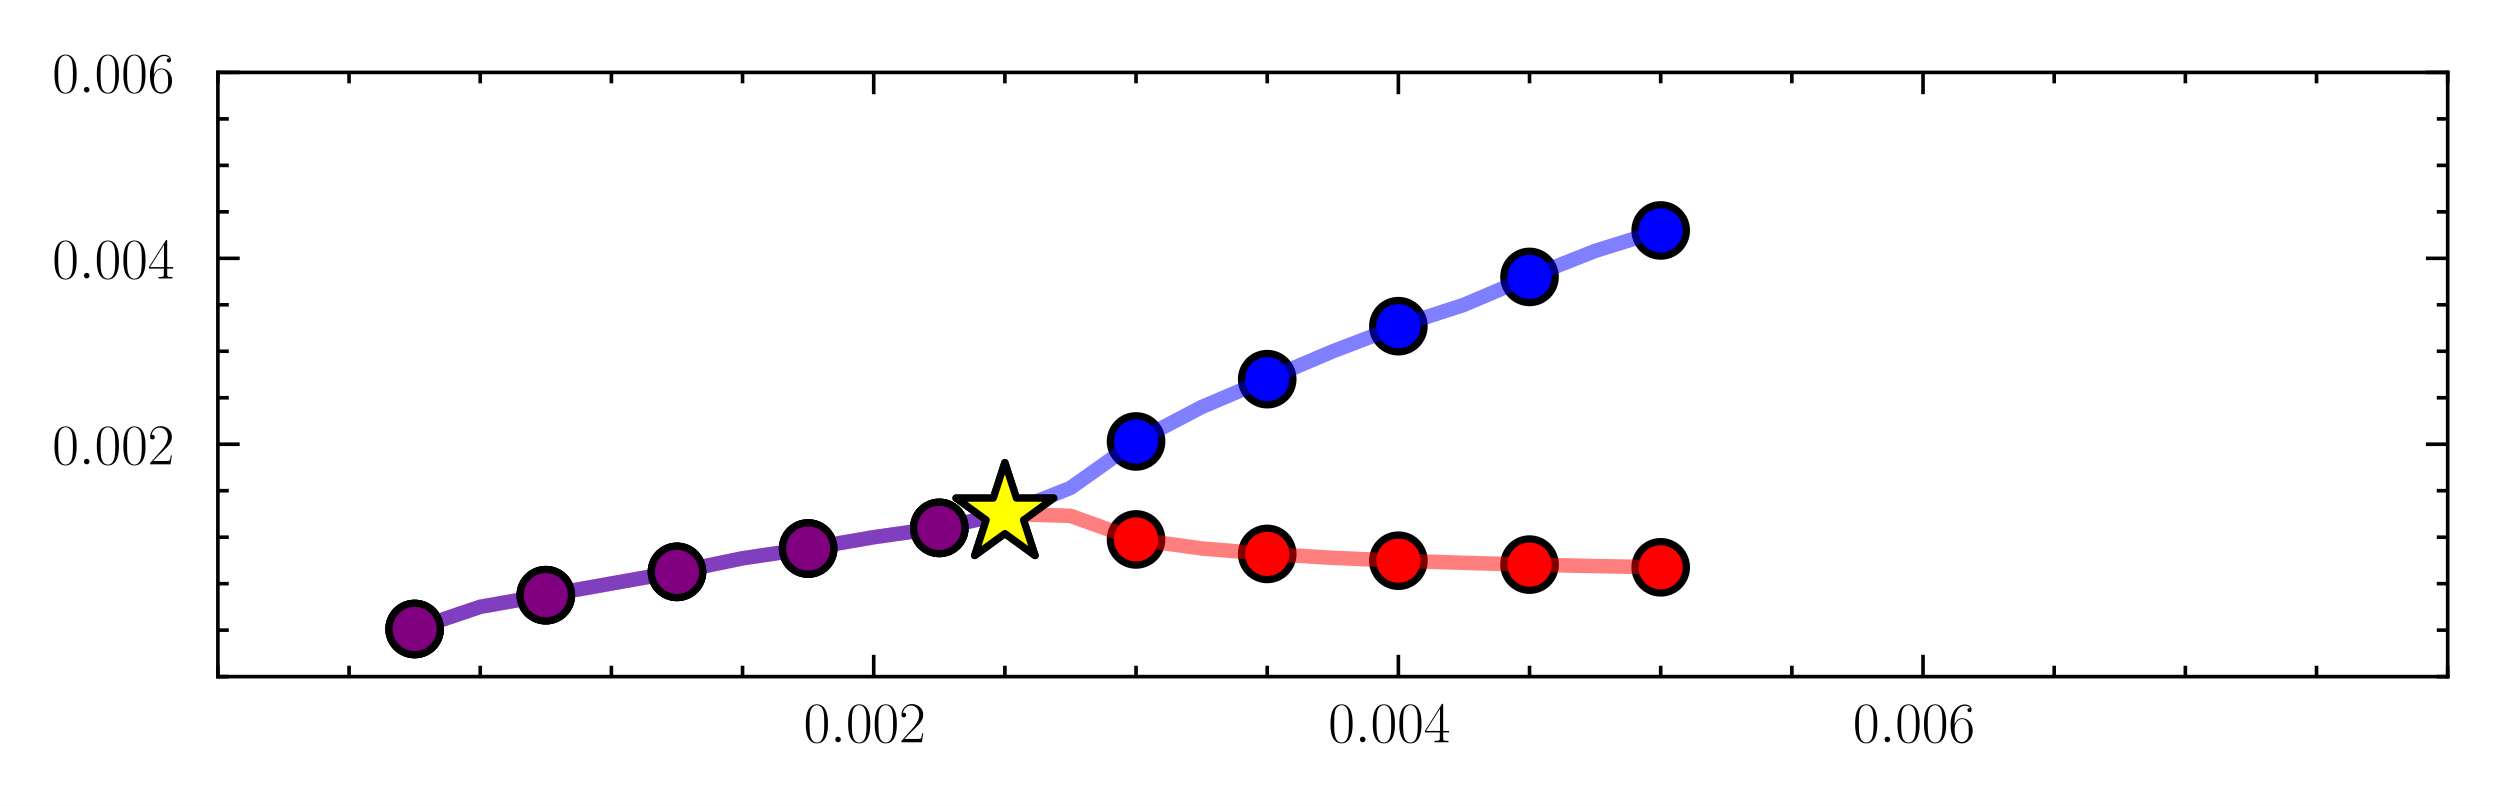
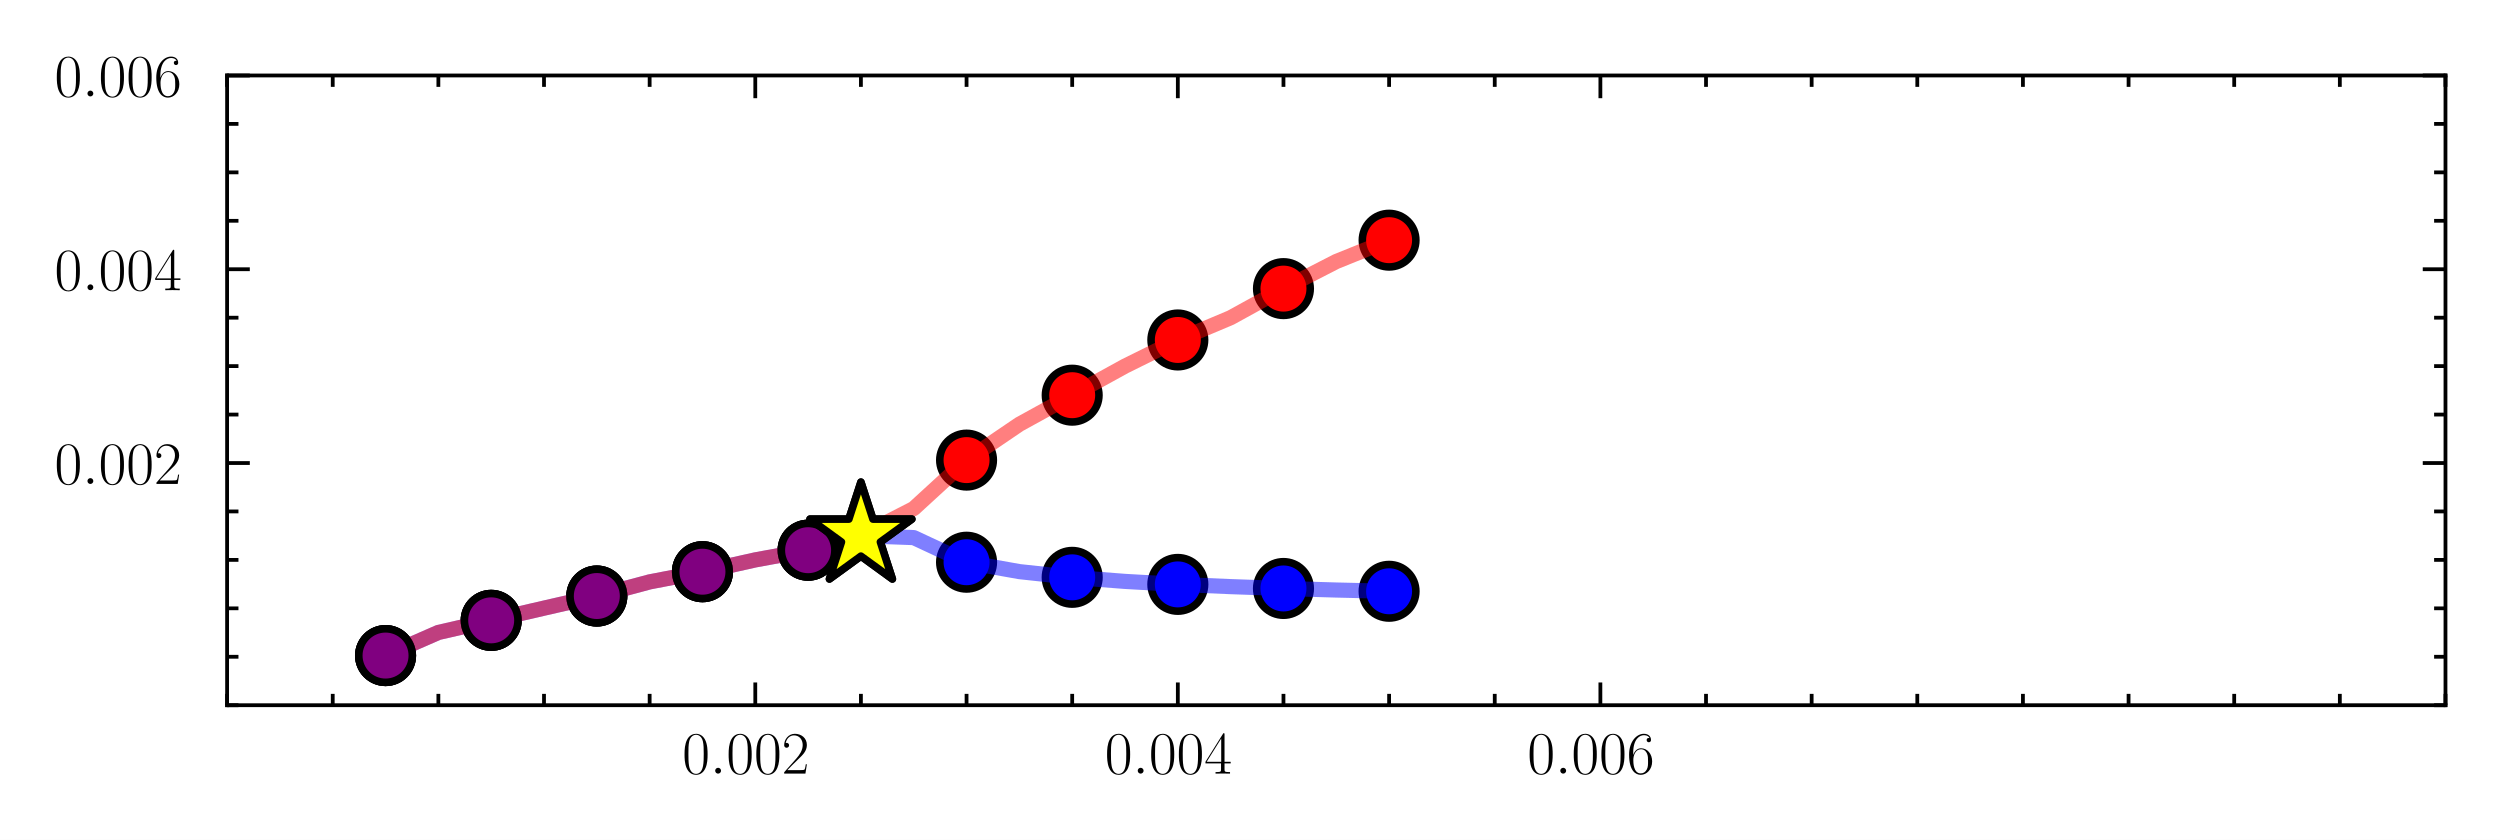
- <svg xmlns="http://www.w3.org/2000/svg" xmlns:xlink="http://www.w3.org/1999/xlink" width="344.089pt" height="110.912pt" viewBox="0 0 344.089 110.912" version="1.1">
+ <svg xmlns="http://www.w3.org/2000/svg" xmlns:xlink="http://www.w3.org/1999/xlink" width="330.139pt" height="110.912pt" viewBox="0 0 330.139 110.912" version="1.1">
  <defs>
    <style type="text/css">*{stroke-linejoin: round; stroke-linecap: butt}</style>
  </defs>
  <g id="figure_1">
    <g id="patch_1">
-       <path d="M 0 110.912  L 344.089 110.912  L 344.089 0  L 0 0  z " style="fill: #ffffff" />
+       <path d="M 0 110.912  L 330.139 110.912  L 330.139 0  L 0 0  z " style="fill: #ffffff" />
    </g>
    <g id="axes_1">
      <g id="patch_2">
-         <path d="M 29.989 93.127  L 336.889 93.127  L 336.889 9.967  L 29.989 9.967  z " style="fill: #ffffff" />
+         <path d="M 29.989 93.127  L 322.939 93.127  L 322.939 9.967  L 29.989 9.967  z " style="fill: #ffffff" />
      </g>
      <g id="PathCollection_1">
        <defs>
-           <path id="m5515a8cd71" d="M 0 3.536  C 0.938 3.536 1.837 3.163 2.5 2.5  C 3.163 1.837 3.536 0.938 3.536 0  C 3.536 -0.938 3.163 -1.837 2.5 -2.5  C 1.837 -3.163 0.938 -3.536 0 -3.536  C -0.938 -3.536 -1.837 -3.163 -2.5 -2.5  C -3.163 -1.837 -3.536 -0.938 -3.536 0  C -3.536 0.938 -3.163 1.837 -2.5 2.5  C -1.837 3.163 -0.938 3.536 0 3.536  z " style="stroke: #000000" />
+           <path id="m23bed6b7df" d="M 0 3.536  C 0.938 3.536 1.837 3.163 2.5 2.5  C 3.163 1.837 3.536 0.938 3.536 0  C 3.536 -0.938 3.163 -1.837 2.5 -2.5  C 1.837 -3.163 0.938 -3.536 0 -3.536  C -0.938 -3.536 -1.837 -3.163 -2.5 -2.5  C -3.163 -1.837 -3.536 -0.938 -3.536 0  C -3.536 0.938 -3.163 1.837 -2.5 2.5  C -1.837 3.163 -0.938 3.536 0 3.536  z " style="stroke: #000000" />
        </defs>
-         <g clip-path="url(#p658104fa6e)">
-           <use xlink:href="#m5515a8cd71" x="57.068" y="86.571" style="fill: #ff0000; stroke: #000000" />
-           <use xlink:href="#m5515a8cd71" x="75.121" y="81.92" style="fill: #ff0000; stroke: #000000" />
-           <use xlink:href="#m5515a8cd71" x="93.174" y="78.709" style="fill: #ff0000; stroke: #000000" />
-           <use xlink:href="#m5515a8cd71" x="111.227" y="75.497" style="fill: #ff0000; stroke: #000000" />
-           <use xlink:href="#m5515a8cd71" x="129.28" y="72.657" style="fill: #ff0000; stroke: #000000" />
-           <use xlink:href="#m5515a8cd71" x="156.36" y="74.244" style="fill: #ff0000; stroke: #000000" />
-           <use xlink:href="#m5515a8cd71" x="174.413" y="76.24" style="fill: #ff0000; stroke: #000000" />
-           <use xlink:href="#m5515a8cd71" x="192.466" y="77.173" style="fill: #ff0000; stroke: #000000" />
-           <use xlink:href="#m5515a8cd71" x="210.518" y="77.711" style="fill: #ff0000; stroke: #000000" />
-           <use xlink:href="#m5515a8cd71" x="228.571" y="78.082" style="fill: #ff0000; stroke: #000000" />
+         <g clip-path="url(#p8bf3e2fc2b)">
+           <use xlink:href="#m23bed6b7df" x="50.914" y="86.571" style="fill: #0000ff; stroke: #000000" />
+           <use xlink:href="#m23bed6b7df" x="64.864" y="81.92" style="fill: #0000ff; stroke: #000000" />
+           <use xlink:href="#m23bed6b7df" x="78.814" y="78.709" style="fill: #0000ff; stroke: #000000" />
+           <use xlink:href="#m23bed6b7df" x="92.764" y="75.497" style="fill: #0000ff; stroke: #000000" />
+           <use xlink:href="#m23bed6b7df" x="106.714" y="72.657" style="fill: #0000ff; stroke: #000000" />
+           <use xlink:href="#m23bed6b7df" x="127.639" y="74.244" style="fill: #0000ff; stroke: #000000" />
+           <use xlink:href="#m23bed6b7df" x="141.589" y="76.24" style="fill: #0000ff; stroke: #000000" />
+           <use xlink:href="#m23bed6b7df" x="155.539" y="77.173" style="fill: #0000ff; stroke: #000000" />
+           <use xlink:href="#m23bed6b7df" x="169.489" y="77.711" style="fill: #0000ff; stroke: #000000" />
+           <use xlink:href="#m23bed6b7df" x="183.439" y="78.082" style="fill: #0000ff; stroke: #000000" />
        </g>
      </g>
      <g id="PathCollection_2">
        <defs>
-           <path id="mcb295aca17" d="M 0 3.536  C 0.938 3.536 1.837 3.163 2.5 2.5  C 3.163 1.837 3.536 0.938 3.536 0  C 3.536 -0.938 3.163 -1.837 2.5 -2.5  C 1.837 -3.163 0.938 -3.536 0 -3.536  C -0.938 -3.536 -1.837 -3.163 -2.5 -2.5  C -3.163 -1.837 -3.536 -0.938 -3.536 0  C -3.536 0.938 -3.163 1.837 -2.5 2.5  C -1.837 3.163 -0.938 3.536 0 3.536  z " style="stroke: #000000" />
+           <path id="m47e944ca60" d="M 0 3.536  C 0.938 3.536 1.837 3.163 2.5 2.5  C 3.163 1.837 3.536 0.938 3.536 0  C 3.536 -0.938 3.163 -1.837 2.5 -2.5  C 1.837 -3.163 0.938 -3.536 0 -3.536  C -0.938 -3.536 -1.837 -3.163 -2.5 -2.5  C -3.163 -1.837 -3.536 -0.938 -3.536 0  C -3.536 0.938 -3.163 1.837 -2.5 2.5  C -1.837 3.163 -0.938 3.536 0 3.536  z " style="stroke: #000000" />
        </defs>
-         <g clip-path="url(#p658104fa6e)">
-           <use xlink:href="#mcb295aca17" x="57.068" y="86.571" style="fill: #0000ff; stroke: #000000" />
-           <use xlink:href="#mcb295aca17" x="75.121" y="81.92" style="fill: #0000ff; stroke: #000000" />
-           <use xlink:href="#mcb295aca17" x="93.174" y="78.709" style="fill: #0000ff; stroke: #000000" />
-           <use xlink:href="#mcb295aca17" x="111.227" y="75.497" style="fill: #0000ff; stroke: #000000" />
-           <use xlink:href="#mcb295aca17" x="129.28" y="72.657" style="fill: #0000ff; stroke: #000000" />
-           <use xlink:href="#mcb295aca17" x="156.36" y="60.759" style="fill: #0000ff; stroke: #000000" />
-           <use xlink:href="#mcb295aca17" x="174.413" y="52.187" style="fill: #0000ff; stroke: #000000" />
-           <use xlink:href="#mcb295aca17" x="192.466" y="44.895" style="fill: #0000ff; stroke: #000000" />
-           <use xlink:href="#mcb295aca17" x="210.518" y="38.114" style="fill: #0000ff; stroke: #000000" />
-           <use xlink:href="#mcb295aca17" x="228.571" y="31.717" style="fill: #0000ff; stroke: #000000" />
+         <g clip-path="url(#p8bf3e2fc2b)">
+           <use xlink:href="#m47e944ca60" x="50.914" y="86.571" style="fill: #ff0000; stroke: #000000" />
+           <use xlink:href="#m47e944ca60" x="64.864" y="81.92" style="fill: #ff0000; stroke: #000000" />
+           <use xlink:href="#m47e944ca60" x="78.814" y="78.709" style="fill: #ff0000; stroke: #000000" />
+           <use xlink:href="#m47e944ca60" x="92.764" y="75.497" style="fill: #ff0000; stroke: #000000" />
+           <use xlink:href="#m47e944ca60" x="106.714" y="72.657" style="fill: #ff0000; stroke: #000000" />
+           <use xlink:href="#m47e944ca60" x="127.639" y="60.759" style="fill: #ff0000; stroke: #000000" />
+           <use xlink:href="#m47e944ca60" x="141.589" y="52.187" style="fill: #ff0000; stroke: #000000" />
+           <use xlink:href="#m47e944ca60" x="155.539" y="44.895" style="fill: #ff0000; stroke: #000000" />
+           <use xlink:href="#m47e944ca60" x="169.489" y="38.114" style="fill: #ff0000; stroke: #000000" />
+           <use xlink:href="#m47e944ca60" x="183.439" y="31.717" style="fill: #ff0000; stroke: #000000" />
        </g>
      </g>
      <g id="matplotlib.axis_1">
        <g id="xtick_1">
          <g id="line2d_1">
            <defs>
-               <path id="m483a653606" d="M 0 0  L 0 -3  " style="stroke: #000000; stroke-width: 0.5" />
-             </defs>
-             <g>
-               <use xlink:href="#m483a653606" x="120.254" y="93.127" style="stroke: #000000; stroke-width: 0.5" />
+               <path id="m69b15e5740" d="M 0 0  L 0 -3  " style="stroke: #000000; stroke-width: 0.5" />
+             </defs>
+             <g>
+               <use xlink:href="#m69b15e5740" x="99.739" y="93.127" style="stroke: #000000; stroke-width: 0.5" />
            </g>
          </g>
          <g id="line2d_2">
            <defs>
-               <path id="m8944743cc7" d="M 0 0  L 0 3  " style="stroke: #000000; stroke-width: 0.5" />
-             </defs>
-             <g>
-               <use xlink:href="#m8944743cc7" x="120.254" y="9.967" style="stroke: #000000; stroke-width: 0.5" />
+               <path id="m31927a4086" d="M 0 0  L 0 3  " style="stroke: #000000; stroke-width: 0.5" />
+             </defs>
+             <g>
+               <use xlink:href="#m31927a4086" x="99.739" y="9.967" style="stroke: #000000; stroke-width: 0.5" />
            </g>
          </g>
          <g id="text_1">
-             <g transform="translate(110.6092 102.1622) scale(0.08 -0.08)">
+             <g transform="translate(90.09453 102.1622) scale(0.08 -0.08)">
              <defs>
-                 <path id="CMR17-30" d="M 2688 2025  C 2688 2416 2682 3080 2413 3591  C 2176 4039 1798 4198 1466 4198  C 1158 4198 768 4058 525 3597  C 269 3118 243 2524 243 2025  C 243 1661 250 1106 448 619  C 723 -39 1216 -128 1466 -128  C 1760 -128 2208 -7 2470 600  C 2662 1042 2688 1559 2688 2025  z M 1466 -26  C 1056 -26 813 325 723 812  C 653 1188 653 1738 653 2096  C 653 2588 653 2997 736 3387  C 858 3929 1216 4096 1466 4096  C 1728 4096 2067 3923 2189 3400  C 2272 3036 2278 2607 2278 2096  C 2278 1680 2278 1169 2202 792  C 2067 95 1690 -26 1466 -26  z " transform="scale(0.015625)" />
-                 <path id="CMMI12-3a" d="M 1178 307  C 1178 492 1024 619 870 619  C 685 619 557 466 557 313  C 557 128 710 0 864 0  C 1050 0 1178 153 1178 307  z " transform="scale(0.015625)" />
-                 <path id="CMR17-32" d="M 2669 989  L 2554 989  C 2490 536 2438 459 2413 420  C 2381 369 1920 369 1830 369  L 602 369  C 832 619 1280 1072 1824 1597  C 2214 1967 2669 2402 2669 3035  C 2669 3790 2067 4224 1395 4224  C 691 4224 262 3604 262 3030  C 262 2780 448 2748 525 2748  C 589 2748 781 2787 781 3010  C 781 3207 614 3264 525 3264  C 486 3264 448 3258 422 3245  C 544 3790 915 4058 1306 4058  C 1862 4058 2227 3617 2227 3035  C 2227 2479 1901 2000 1536 1584  L 262 146  L 262 0  L 2515 0  L 2669 989  z " transform="scale(0.015625)" />
+                 <path id="CMR17-30" d="M 2688 2038  C 2688 2430 2682 3099 2413 3613  C 2176 4063 1798 4224 1466 4224  C 1158 4224 768 4082 525 3620  C 269 3137 243 2539 243 2038  C 243 1671 250 1112 448 623  C 723 -39 1216 -128 1466 -128  C 1760 -128 2208 -7 2470 604  C 2662 1048 2688 1568 2688 2038  z M 1466 -26  C 1056 -26 813 328 723 816  C 653 1196 653 1749 653 2109  C 653 2604 653 3015 736 3407  C 858 3954 1216 4121 1466 4121  C 1728 4121 2067 3947 2189 3420  C 2272 3054 2278 2623 2278 2109  C 2278 1691 2278 1176 2202 797  C 2067 96 1690 -26 1466 -26  z " transform="scale(0.015625)" />
+                 <path id="CMMI12-3a" d="M 1178 307  C 1178 492 1024 620 870 620  C 685 620 557 467 557 313  C 557 128 710 0 864 0  C 1050 0 1178 153 1178 307  z " transform="scale(0.015625)" />
+                 <path id="CMR17-32" d="M 2669 990  L 2554 990  C 2490 537 2438 460 2413 422  C 2381 371 1920 371 1830 371  L 602 371  C 832 620 1280 1073 1824 1596  C 2214 1966 2669 2400 2669 3033  C 2669 3788 2067 4224 1395 4224  C 691 4224 262 3603 262 3027  C 262 2777 448 2745 525 2745  C 589 2745 781 2783 781 3007  C 781 3206 614 3264 525 3264  C 486 3264 448 3257 422 3244  C 544 3788 915 4057 1306 4057  C 1862 4057 2227 3616 2227 3033  C 2227 2477 1901 1998 1536 1583  L 262 147  L 262 0  L 2515 0  L 2669 990  z " transform="scale(0.015625)" />
              </defs>
              <use xlink:href="#CMR17-30" transform="scale(0.996264)" />
              <use xlink:href="#CMMI12-3a" transform="translate(45.69048 0) scale(0.996264)" />
              <use xlink:href="#CMR17-30" transform="translate(72.78765 0) scale(0.996264)" />
              <use xlink:href="#CMR17-30" transform="translate(118.4781 0) scale(0.996264)" />
              <use xlink:href="#CMR17-32" transform="translate(164.1686 0) scale(0.996264)" />
            </g>
          </g>
        </g>
        <g id="xtick_2">
          <g id="line2d_3">
            <g>
-               <use xlink:href="#m483a653606" x="192.466" y="93.127" style="stroke: #000000; stroke-width: 0.5" />
+               <use xlink:href="#m69b15e5740" x="155.539" y="93.127" style="stroke: #000000; stroke-width: 0.5" />
            </g>
          </g>
          <g id="line2d_4">
            <g>
-               <use xlink:href="#m8944743cc7" x="192.466" y="9.967" style="stroke: #000000; stroke-width: 0.5" />
+               <use xlink:href="#m31927a4086" x="155.539" y="9.967" style="stroke: #000000; stroke-width: 0.5" />
            </g>
          </g>
          <g id="text_2">
-             <g transform="translate(182.821 102.1622) scale(0.08 -0.08)">
+             <g transform="translate(145.8945 102.1622) scale(0.08 -0.08)">
              <defs>
-                 <path id="CMR17-34" d="M 2150 4122  C 2150 4256 2144 4256 2029 4256  L 128 1254  L 128 1088  L 1779 1088  L 1779 457  C 1779 224 1766 160 1318 160  L 1197 160  L 1197 0  C 1402 0 1747 0 1965 0  C 2182 0 2528 0 2733 0  L 2733 160  L 2611 160  C 2163 160 2150 224 2150 457  L 2150 1088  L 2803 1088  L 2803 1254  L 2150 1254  L 2150 4122  z M 1798 3703  L 1798 1254  L 256 1254  L 1798 3703  z " transform="scale(0.015625)" />
+                 <path id="CMR17-34" d="M 2150 4147  C 2150 4281 2144 4288 2029 4288  L 128 1254  L 128 1088  L 1779 1088  L 1779 460  C 1779 230 1766 166 1318 166  L 1197 166  L 1197 0  C 1402 12 1747 12 1965 12  C 2182 12 2528 12 2733 0  L 2733 166  L 2611 166  C 2163 166 2150 230 2150 460  L 2150 1088  L 2803 1088  L 2803 1254  L 2150 1254  L 2150 4147  z M 1798 3723  L 1798 1254  L 256 1254  L 1798 3723  z " transform="scale(0.015625)" />
              </defs>
              <use xlink:href="#CMR17-30" transform="scale(0.996264)" />
              <use xlink:href="#CMMI12-3a" transform="translate(45.69048 0) scale(0.996264)" />
              <use xlink:href="#CMR17-30" transform="translate(72.78765 0) scale(0.996264)" />
              <use xlink:href="#CMR17-30" transform="translate(118.4781 0) scale(0.996264)" />
              <use xlink:href="#CMR17-34" transform="translate(164.1686 0) scale(0.996264)" />
            </g>
          </g>
        </g>
        <g id="xtick_3">
          <g id="line2d_5">
            <g>
-               <use xlink:href="#m483a653606" x="264.677" y="93.127" style="stroke: #000000; stroke-width: 0.5" />
+               <use xlink:href="#m69b15e5740" x="211.339" y="93.127" style="stroke: #000000; stroke-width: 0.5" />
            </g>
          </g>
          <g id="line2d_6">
            <g>
-               <use xlink:href="#m8944743cc7" x="264.677" y="9.967" style="stroke: #000000; stroke-width: 0.5" />
+               <use xlink:href="#m31927a4086" x="211.339" y="9.967" style="stroke: #000000; stroke-width: 0.5" />
            </g>
          </g>
          <g id="text_3">
-             <g transform="translate(255.0328 102.1622) scale(0.08 -0.08)">
+             <g transform="translate(201.6945 102.1622) scale(0.08 -0.08)">
              <defs>
-                 <path id="CMR17-36" d="M 678 2176  C 678 3690 1395 4032 1811 4032  C 1946 4032 2272 4009 2400 3776  C 2298 3776 2106 3776 2106 3553  C 2106 3381 2246 3323 2336 3323  C 2394 3323 2566 3348 2566 3560  C 2566 3954 2246 4179 1805 4179  C 1043 4179 243 3390 243 1984  C 243 253 966 -128 1478 -128  C 2099 -128 2688 427 2688 1283  C 2688 2081 2170 2662 1517 2662  C 1126 2662 838 2407 678 1960  L 678 2176  z M 1478 25  C 691 25 691 1200 691 1436  C 691 1896 909 2560 1504 2560  C 1613 2560 1926 2560 2138 2120  C 2253 1870 2253 1609 2253 1289  C 2253 944 2253 690 2118 434  C 1978 171 1773 25 1478 25  z " transform="scale(0.015625)" />
+                 <path id="CMR17-36" d="M 678 2198  C 678 3712 1395 4076 1811 4076  C 1946 4076 2272 4049 2400 3782  C 2298 3782 2106 3782 2106 3558  C 2106 3385 2246 3328 2336 3328  C 2394 3328 2566 3353 2566 3571  C 2566 3987 2246 4224 1805 4224  C 1043 4224 243 3411 243 2011  C 243 257 966 -128 1478 -128  C 2099 -128 2688 431 2688 1295  C 2688 2101 2170 2688 1517 2688  C 1126 2688 838 2430 678 1979  L 678 2198  z M 1478 25  C 691 25 691 1212 691 1450  C 691 1914 909 2585 1504 2585  C 1613 2585 1926 2585 2138 2140  C 2253 1889 2253 1624 2253 1302  C 2253 954 2253 696 2118 438  C 1978 173 1773 25 1478 25  z " transform="scale(0.015625)" />
              </defs>
              <use xlink:href="#CMR17-30" transform="scale(0.996264)" />
              <use xlink:href="#CMMI12-3a" transform="translate(45.69048 0) scale(0.996264)" />
              <use xlink:href="#CMR17-30" transform="translate(72.78765 0) scale(0.996264)" />
              <use xlink:href="#CMR17-30" transform="translate(118.4781 0) scale(0.996264)" />
              <use xlink:href="#CMR17-36" transform="translate(164.1686 0) scale(0.996264)" />
            </g>
          </g>
        </g>
        <g id="xtick_4">
          <g id="line2d_7">
            <defs>
-               <path id="m5a36c535a6" d="M 0 0  L 0 -1.5  " style="stroke: #000000; stroke-width: 0.5" />
-             </defs>
-             <g>
-               <use xlink:href="#m5a36c535a6" x="29.989" y="93.127" style="stroke: #000000; stroke-width: 0.5" />
+               <path id="m79a6ddd6ce" d="M 0 0  L 0 -1.5  " style="stroke: #000000; stroke-width: 0.5" />
+             </defs>
+             <g>
+               <use xlink:href="#m79a6ddd6ce" x="29.989" y="93.127" style="stroke: #000000; stroke-width: 0.5" />
            </g>
          </g>
          <g id="line2d_8">
            <defs>
-               <path id="m1adb7c5536" d="M 0 0  L 0 1.5  " style="stroke: #000000; stroke-width: 0.5" />
-             </defs>
-             <g>
-               <use xlink:href="#m1adb7c5536" x="29.989" y="9.967" style="stroke: #000000; stroke-width: 0.5" />
+               <path id="m80c02250db" d="M 0 0  L 0 1.5  " style="stroke: #000000; stroke-width: 0.5" />
+             </defs>
+             <g>
+               <use xlink:href="#m80c02250db" x="29.989" y="9.967" style="stroke: #000000; stroke-width: 0.5" />
            </g>
          </g>
        </g>
        <g id="xtick_5">
          <g id="line2d_9">
            <g>
-               <use xlink:href="#m5a36c535a6" x="48.042" y="93.127" style="stroke: #000000; stroke-width: 0.5" />
+               <use xlink:href="#m79a6ddd6ce" x="43.939" y="93.127" style="stroke: #000000; stroke-width: 0.5" />
            </g>
          </g>
          <g id="line2d_10">
            <g>
-               <use xlink:href="#m1adb7c5536" x="48.042" y="9.967" style="stroke: #000000; stroke-width: 0.5" />
+               <use xlink:href="#m80c02250db" x="43.939" y="9.967" style="stroke: #000000; stroke-width: 0.5" />
            </g>
          </g>
        </g>
        <g id="xtick_6">
          <g id="line2d_11">
            <g>
-               <use xlink:href="#m5a36c535a6" x="66.095" y="93.127" style="stroke: #000000; stroke-width: 0.5" />
+               <use xlink:href="#m79a6ddd6ce" x="57.889" y="93.127" style="stroke: #000000; stroke-width: 0.5" />
            </g>
          </g>
          <g id="line2d_12">
            <g>
-               <use xlink:href="#m1adb7c5536" x="66.095" y="9.967" style="stroke: #000000; stroke-width: 0.5" />
+               <use xlink:href="#m80c02250db" x="57.889" y="9.967" style="stroke: #000000; stroke-width: 0.5" />
            </g>
          </g>
        </g>
        <g id="xtick_7">
          <g id="line2d_13">
            <g>
-               <use xlink:href="#m5a36c535a6" x="84.148" y="93.127" style="stroke: #000000; stroke-width: 0.5" />
+               <use xlink:href="#m79a6ddd6ce" x="71.839" y="93.127" style="stroke: #000000; stroke-width: 0.5" />
            </g>
          </g>
          <g id="line2d_14">
            <g>
-               <use xlink:href="#m1adb7c5536" x="84.148" y="9.967" style="stroke: #000000; stroke-width: 0.5" />
+               <use xlink:href="#m80c02250db" x="71.839" y="9.967" style="stroke: #000000; stroke-width: 0.5" />
            </g>
          </g>
        </g>
        <g id="xtick_8">
          <g id="line2d_15">
            <g>
-               <use xlink:href="#m5a36c535a6" x="102.201" y="93.127" style="stroke: #000000; stroke-width: 0.5" />
+               <use xlink:href="#m79a6ddd6ce" x="85.789" y="93.127" style="stroke: #000000; stroke-width: 0.5" />
            </g>
          </g>
          <g id="line2d_16">
            <g>
-               <use xlink:href="#m1adb7c5536" x="102.201" y="9.967" style="stroke: #000000; stroke-width: 0.5" />
+               <use xlink:href="#m80c02250db" x="85.789" y="9.967" style="stroke: #000000; stroke-width: 0.5" />
            </g>
          </g>
        </g>
        <g id="xtick_9">
          <g id="line2d_17">
            <g>
-               <use xlink:href="#m5a36c535a6" x="138.307" y="93.127" style="stroke: #000000; stroke-width: 0.5" />
+               <use xlink:href="#m79a6ddd6ce" x="113.689" y="93.127" style="stroke: #000000; stroke-width: 0.5" />
            </g>
          </g>
          <g id="line2d_18">
            <g>
-               <use xlink:href="#m1adb7c5536" x="138.307" y="9.967" style="stroke: #000000; stroke-width: 0.5" />
+               <use xlink:href="#m80c02250db" x="113.689" y="9.967" style="stroke: #000000; stroke-width: 0.5" />
            </g>
          </g>
        </g>
        <g id="xtick_10">
          <g id="line2d_19">
            <g>
-               <use xlink:href="#m5a36c535a6" x="156.36" y="93.127" style="stroke: #000000; stroke-width: 0.5" />
+               <use xlink:href="#m79a6ddd6ce" x="127.639" y="93.127" style="stroke: #000000; stroke-width: 0.5" />
            </g>
          </g>
          <g id="line2d_20">
            <g>
-               <use xlink:href="#m1adb7c5536" x="156.36" y="9.967" style="stroke: #000000; stroke-width: 0.5" />
+               <use xlink:href="#m80c02250db" x="127.639" y="9.967" style="stroke: #000000; stroke-width: 0.5" />
            </g>
          </g>
        </g>
        <g id="xtick_11">
          <g id="line2d_21">
            <g>
-               <use xlink:href="#m5a36c535a6" x="174.413" y="93.127" style="stroke: #000000; stroke-width: 0.5" />
+               <use xlink:href="#m79a6ddd6ce" x="141.589" y="93.127" style="stroke: #000000; stroke-width: 0.5" />
            </g>
          </g>
          <g id="line2d_22">
            <g>
-               <use xlink:href="#m1adb7c5536" x="174.413" y="9.967" style="stroke: #000000; stroke-width: 0.5" />
+               <use xlink:href="#m80c02250db" x="141.589" y="9.967" style="stroke: #000000; stroke-width: 0.5" />
            </g>
          </g>
        </g>
        <g id="xtick_12">
          <g id="line2d_23">
            <g>
-               <use xlink:href="#m5a36c535a6" x="210.518" y="93.127" style="stroke: #000000; stroke-width: 0.5" />
+               <use xlink:href="#m79a6ddd6ce" x="169.489" y="93.127" style="stroke: #000000; stroke-width: 0.5" />
            </g>
          </g>
          <g id="line2d_24">
            <g>
-               <use xlink:href="#m1adb7c5536" x="210.518" y="9.967" style="stroke: #000000; stroke-width: 0.5" />
+               <use xlink:href="#m80c02250db" x="169.489" y="9.967" style="stroke: #000000; stroke-width: 0.5" />
            </g>
          </g>
        </g>
        <g id="xtick_13">
          <g id="line2d_25">
            <g>
-               <use xlink:href="#m5a36c535a6" x="228.571" y="93.127" style="stroke: #000000; stroke-width: 0.5" />
+               <use xlink:href="#m79a6ddd6ce" x="183.439" y="93.127" style="stroke: #000000; stroke-width: 0.5" />
            </g>
          </g>
          <g id="line2d_26">
            <g>
-               <use xlink:href="#m1adb7c5536" x="228.571" y="9.967" style="stroke: #000000; stroke-width: 0.5" />
+               <use xlink:href="#m80c02250db" x="183.439" y="9.967" style="stroke: #000000; stroke-width: 0.5" />
            </g>
          </g>
        </g>
        <g id="xtick_14">
          <g id="line2d_27">
            <g>
-               <use xlink:href="#m5a36c535a6" x="246.624" y="93.127" style="stroke: #000000; stroke-width: 0.5" />
+               <use xlink:href="#m79a6ddd6ce" x="197.389" y="93.127" style="stroke: #000000; stroke-width: 0.5" />
            </g>
          </g>
          <g id="line2d_28">
            <g>
-               <use xlink:href="#m1adb7c5536" x="246.624" y="9.967" style="stroke: #000000; stroke-width: 0.5" />
+               <use xlink:href="#m80c02250db" x="197.389" y="9.967" style="stroke: #000000; stroke-width: 0.5" />
            </g>
          </g>
        </g>
        <g id="xtick_15">
          <g id="line2d_29">
            <g>
-               <use xlink:href="#m5a36c535a6" x="282.73" y="93.127" style="stroke: #000000; stroke-width: 0.5" />
+               <use xlink:href="#m79a6ddd6ce" x="225.289" y="93.127" style="stroke: #000000; stroke-width: 0.5" />
            </g>
          </g>
          <g id="line2d_30">
            <g>
-               <use xlink:href="#m1adb7c5536" x="282.73" y="9.967" style="stroke: #000000; stroke-width: 0.5" />
+               <use xlink:href="#m80c02250db" x="225.289" y="9.967" style="stroke: #000000; stroke-width: 0.5" />
            </g>
          </g>
        </g>
        <g id="xtick_16">
          <g id="line2d_31">
            <g>
-               <use xlink:href="#m5a36c535a6" x="300.783" y="93.127" style="stroke: #000000; stroke-width: 0.5" />
+               <use xlink:href="#m79a6ddd6ce" x="239.239" y="93.127" style="stroke: #000000; stroke-width: 0.5" />
            </g>
          </g>
          <g id="line2d_32">
            <g>
-               <use xlink:href="#m1adb7c5536" x="300.783" y="9.967" style="stroke: #000000; stroke-width: 0.5" />
+               <use xlink:href="#m80c02250db" x="239.239" y="9.967" style="stroke: #000000; stroke-width: 0.5" />
            </g>
          </g>
        </g>
        <g id="xtick_17">
          <g id="line2d_33">
            <g>
-               <use xlink:href="#m5a36c535a6" x="318.836" y="93.127" style="stroke: #000000; stroke-width: 0.5" />
+               <use xlink:href="#m79a6ddd6ce" x="253.189" y="93.127" style="stroke: #000000; stroke-width: 0.5" />
            </g>
          </g>
          <g id="line2d_34">
            <g>
-               <use xlink:href="#m1adb7c5536" x="318.836" y="9.967" style="stroke: #000000; stroke-width: 0.5" />
+               <use xlink:href="#m80c02250db" x="253.189" y="9.967" style="stroke: #000000; stroke-width: 0.5" />
            </g>
          </g>
        </g>
        <g id="xtick_18">
          <g id="line2d_35">
            <g>
-               <use xlink:href="#m5a36c535a6" x="336.889" y="93.127" style="stroke: #000000; stroke-width: 0.5" />
+               <use xlink:href="#m79a6ddd6ce" x="267.139" y="93.127" style="stroke: #000000; stroke-width: 0.5" />
            </g>
          </g>
          <g id="line2d_36">
            <g>
-               <use xlink:href="#m1adb7c5536" x="336.889" y="9.967" style="stroke: #000000; stroke-width: 0.5" />
+               <use xlink:href="#m80c02250db" x="267.139" y="9.967" style="stroke: #000000; stroke-width: 0.5" />
+             </g>
+           </g>
+         </g>
+         <g id="xtick_19">
+           <g id="line2d_37">
+             <g>
+               <use xlink:href="#m79a6ddd6ce" x="281.089" y="93.127" style="stroke: #000000; stroke-width: 0.5" />
+             </g>
+           </g>
+           <g id="line2d_38">
+             <g>
+               <use xlink:href="#m80c02250db" x="281.089" y="9.967" style="stroke: #000000; stroke-width: 0.5" />
+             </g>
+           </g>
+         </g>
+         <g id="xtick_20">
+           <g id="line2d_39">
+             <g>
+               <use xlink:href="#m79a6ddd6ce" x="295.039" y="93.127" style="stroke: #000000; stroke-width: 0.5" />
+             </g>
+           </g>
+           <g id="line2d_40">
+             <g>
+               <use xlink:href="#m80c02250db" x="295.039" y="9.967" style="stroke: #000000; stroke-width: 0.5" />
+             </g>
+           </g>
+         </g>
+         <g id="xtick_21">
+           <g id="line2d_41">
+             <g>
+               <use xlink:href="#m79a6ddd6ce" x="308.989" y="93.127" style="stroke: #000000; stroke-width: 0.5" />
+             </g>
+           </g>
+           <g id="line2d_42">
+             <g>
+               <use xlink:href="#m80c02250db" x="308.989" y="9.967" style="stroke: #000000; stroke-width: 0.5" />
+             </g>
+           </g>
+         </g>
+         <g id="xtick_22">
+           <g id="line2d_43">
+             <g>
+               <use xlink:href="#m79a6ddd6ce" x="322.939" y="93.127" style="stroke: #000000; stroke-width: 0.5" />
+             </g>
+           </g>
+           <g id="line2d_44">
+             <g>
+               <use xlink:href="#m80c02250db" x="322.939" y="9.967" style="stroke: #000000; stroke-width: 0.5" />
            </g>
          </g>
        </g>
      </g>
      <g id="matplotlib.axis_2">
        <g id="ytick_1">
-           <g id="line2d_37">
-             <defs>
-               <path id="m57426338f6" d="M 0 0  L 3 0  " style="stroke: #000000; stroke-width: 0.5" />
-             </defs>
-             <g>
-               <use xlink:href="#m57426338f6" x="29.989" y="61.143" style="stroke: #000000; stroke-width: 0.5" />
-             </g>
-           </g>
-           <g id="line2d_38">
-             <defs>
-               <path id="maa9f32c115" d="M 0 0  L -3 0  " style="stroke: #000000; stroke-width: 0.5" />
-             </defs>
-             <g>
-               <use xlink:href="#maa9f32c115" x="336.889" y="61.143" style="stroke: #000000; stroke-width: 0.5" />
+           <g id="line2d_45">
+             <defs>
+               <path id="md62a9ee1e9" d="M 0 0  L 3 0  " style="stroke: #000000; stroke-width: 0.5" />
+             </defs>
+             <g>
+               <use xlink:href="#md62a9ee1e9" x="29.989" y="61.143" style="stroke: #000000; stroke-width: 0.5" />
+             </g>
+           </g>
+           <g id="line2d_46">
+             <defs>
+               <path id="me09477a552" d="M 0 0  L -3 0  " style="stroke: #000000; stroke-width: 0.5" />
+             </defs>
+             <g>
+               <use xlink:href="#me09477a552" x="322.939" y="61.143" style="stroke: #000000; stroke-width: 0.5" />
            </g>
          </g>
          <g id="text_4">
            <g transform="translate(7.2 63.91019) scale(0.08 -0.08)">
              <use xlink:href="#CMR17-30" transform="scale(0.996264)" />
              <use xlink:href="#CMMI12-3a" transform="translate(45.69048 0) scale(0.996264)" />
              <use xlink:href="#CMR17-30" transform="translate(72.78765 0) scale(0.996264)" />
              <use xlink:href="#CMR17-30" transform="translate(118.4781 0) scale(0.996264)" />
              <use xlink:href="#CMR17-32" transform="translate(164.1686 0) scale(0.996264)" />
            </g>
          </g>
        </g>
        <g id="ytick_2">
-           <g id="line2d_39">
-             <g>
-               <use xlink:href="#m57426338f6" x="29.989" y="35.555" style="stroke: #000000; stroke-width: 0.5" />
-             </g>
-           </g>
-           <g id="line2d_40">
-             <g>
-               <use xlink:href="#maa9f32c115" x="336.889" y="35.555" style="stroke: #000000; stroke-width: 0.5" />
+           <g id="line2d_47">
+             <g>
+               <use xlink:href="#md62a9ee1e9" x="29.989" y="35.555" style="stroke: #000000; stroke-width: 0.5" />
+             </g>
+           </g>
+           <g id="line2d_48">
+             <g>
+               <use xlink:href="#me09477a552" x="322.939" y="35.555" style="stroke: #000000; stroke-width: 0.5" />
            </g>
          </g>
          <g id="text_5">
            <g transform="translate(7.2 38.32249) scale(0.08 -0.08)">
              <use xlink:href="#CMR17-30" transform="scale(0.996264)" />
              <use xlink:href="#CMMI12-3a" transform="translate(45.69048 0) scale(0.996264)" />
              <use xlink:href="#CMR17-30" transform="translate(72.78765 0) scale(0.996264)" />
              <use xlink:href="#CMR17-30" transform="translate(118.4781 0) scale(0.996264)" />
              <use xlink:href="#CMR17-34" transform="translate(164.1686 0) scale(0.996264)" />
            </g>
          </g>
        </g>
        <g id="ytick_3">
-           <g id="line2d_41">
-             <g>
-               <use xlink:href="#m57426338f6" x="29.989" y="9.967" style="stroke: #000000; stroke-width: 0.5" />
-             </g>
-           </g>
-           <g id="line2d_42">
-             <g>
-               <use xlink:href="#maa9f32c115" x="336.889" y="9.967" style="stroke: #000000; stroke-width: 0.5" />
+           <g id="line2d_49">
+             <g>
+               <use xlink:href="#md62a9ee1e9" x="29.989" y="9.967" style="stroke: #000000; stroke-width: 0.5" />
+             </g>
+           </g>
+           <g id="line2d_50">
+             <g>
+               <use xlink:href="#me09477a552" x="322.939" y="9.967" style="stroke: #000000; stroke-width: 0.5" />
            </g>
          </g>
          <g id="text_6">
            <g transform="translate(7.2 12.7348) scale(0.08 -0.08)">
              <use xlink:href="#CMR17-30" transform="scale(0.996264)" />
              <use xlink:href="#CMMI12-3a" transform="translate(45.69048 0) scale(0.996264)" />
              <use xlink:href="#CMR17-30" transform="translate(72.78765 0) scale(0.996264)" />
              <use xlink:href="#CMR17-30" transform="translate(118.4781 0) scale(0.996264)" />
              <use xlink:href="#CMR17-36" transform="translate(164.1686 0) scale(0.996264)" />
            </g>
          </g>
        </g>
        <g id="ytick_4">
-           <g id="line2d_43">
-             <defs>
-               <path id="m723ecd9986" d="M 0 0  L 1.5 0  " style="stroke: #000000; stroke-width: 0.5" />
-             </defs>
-             <g>
-               <use xlink:href="#m723ecd9986" x="29.989" y="93.127" style="stroke: #000000; stroke-width: 0.5" />
-             </g>
-           </g>
-           <g id="line2d_44">
-             <defs>
-               <path id="m70f32700e3" d="M 0 0  L -1.5 0  " style="stroke: #000000; stroke-width: 0.5" />
-             </defs>
-             <g>
-               <use xlink:href="#m70f32700e3" x="336.889" y="93.127" style="stroke: #000000; stroke-width: 0.5" />
+           <g id="line2d_51">
+             <defs>
+               <path id="md0f25c1c0b" d="M 0 0  L 1.5 0  " style="stroke: #000000; stroke-width: 0.5" />
+             </defs>
+             <g>
+               <use xlink:href="#md0f25c1c0b" x="29.989" y="93.127" style="stroke: #000000; stroke-width: 0.5" />
+             </g>
+           </g>
+           <g id="line2d_52">
+             <defs>
+               <path id="m1a5a4e91ba" d="M 0 0  L -1.5 0  " style="stroke: #000000; stroke-width: 0.5" />
+             </defs>
+             <g>
+               <use xlink:href="#m1a5a4e91ba" x="322.939" y="93.127" style="stroke: #000000; stroke-width: 0.5" />
            </g>
          </g>
        </g>
        <g id="ytick_5">
-           <g id="line2d_45">
-             <g>
-               <use xlink:href="#m723ecd9986" x="29.989" y="86.73" style="stroke: #000000; stroke-width: 0.5" />
-             </g>
-           </g>
-           <g id="line2d_46">
-             <g>
-               <use xlink:href="#m70f32700e3" x="336.889" y="86.73" style="stroke: #000000; stroke-width: 0.5" />
+           <g id="line2d_53">
+             <g>
+               <use xlink:href="#md0f25c1c0b" x="29.989" y="86.73" style="stroke: #000000; stroke-width: 0.5" />
+             </g>
+           </g>
+           <g id="line2d_54">
+             <g>
+               <use xlink:href="#m1a5a4e91ba" x="322.939" y="86.73" style="stroke: #000000; stroke-width: 0.5" />
            </g>
          </g>
        </g>
        <g id="ytick_6">
-           <g id="line2d_47">
-             <g>
-               <use xlink:href="#m723ecd9986" x="29.989" y="80.334" style="stroke: #000000; stroke-width: 0.5" />
-             </g>
-           </g>
-           <g id="line2d_48">
-             <g>
-               <use xlink:href="#m70f32700e3" x="336.889" y="80.334" style="stroke: #000000; stroke-width: 0.5" />
+           <g id="line2d_55">
+             <g>
+               <use xlink:href="#md0f25c1c0b" x="29.989" y="80.334" style="stroke: #000000; stroke-width: 0.5" />
+             </g>
+           </g>
+           <g id="line2d_56">
+             <g>
+               <use xlink:href="#m1a5a4e91ba" x="322.939" y="80.334" style="stroke: #000000; stroke-width: 0.5" />
            </g>
          </g>
        </g>
        <g id="ytick_7">
-           <g id="line2d_49">
-             <g>
-               <use xlink:href="#m723ecd9986" x="29.989" y="73.937" style="stroke: #000000; stroke-width: 0.5" />
-             </g>
-           </g>
-           <g id="line2d_50">
-             <g>
-               <use xlink:href="#m70f32700e3" x="336.889" y="73.937" style="stroke: #000000; stroke-width: 0.5" />
+           <g id="line2d_57">
+             <g>
+               <use xlink:href="#md0f25c1c0b" x="29.989" y="73.937" style="stroke: #000000; stroke-width: 0.5" />
+             </g>
+           </g>
+           <g id="line2d_58">
+             <g>
+               <use xlink:href="#m1a5a4e91ba" x="322.939" y="73.937" style="stroke: #000000; stroke-width: 0.5" />
            </g>
          </g>
        </g>
        <g id="ytick_8">
-           <g id="line2d_51">
-             <g>
-               <use xlink:href="#m723ecd9986" x="29.989" y="67.54" style="stroke: #000000; stroke-width: 0.5" />
-             </g>
-           </g>
-           <g id="line2d_52">
-             <g>
-               <use xlink:href="#m70f32700e3" x="336.889" y="67.54" style="stroke: #000000; stroke-width: 0.5" />
+           <g id="line2d_59">
+             <g>
+               <use xlink:href="#md0f25c1c0b" x="29.989" y="67.54" style="stroke: #000000; stroke-width: 0.5" />
+             </g>
+           </g>
+           <g id="line2d_60">
+             <g>
+               <use xlink:href="#m1a5a4e91ba" x="322.939" y="67.54" style="stroke: #000000; stroke-width: 0.5" />
            </g>
          </g>
        </g>
        <g id="ytick_9">
-           <g id="line2d_53">
-             <g>
-               <use xlink:href="#m723ecd9986" x="29.989" y="54.746" style="stroke: #000000; stroke-width: 0.5" />
-             </g>
-           </g>
-           <g id="line2d_54">
-             <g>
-               <use xlink:href="#m70f32700e3" x="336.889" y="54.746" style="stroke: #000000; stroke-width: 0.5" />
+           <g id="line2d_61">
+             <g>
+               <use xlink:href="#md0f25c1c0b" x="29.989" y="54.746" style="stroke: #000000; stroke-width: 0.5" />
+             </g>
+           </g>
+           <g id="line2d_62">
+             <g>
+               <use xlink:href="#m1a5a4e91ba" x="322.939" y="54.746" style="stroke: #000000; stroke-width: 0.5" />
            </g>
          </g>
        </g>
        <g id="ytick_10">
-           <g id="line2d_55">
-             <g>
-               <use xlink:href="#m723ecd9986" x="29.989" y="48.349" style="stroke: #000000; stroke-width: 0.5" />
-             </g>
-           </g>
-           <g id="line2d_56">
-             <g>
-               <use xlink:href="#m70f32700e3" x="336.889" y="48.349" style="stroke: #000000; stroke-width: 0.5" />
+           <g id="line2d_63">
+             <g>
+               <use xlink:href="#md0f25c1c0b" x="29.989" y="48.349" style="stroke: #000000; stroke-width: 0.5" />
+             </g>
+           </g>
+           <g id="line2d_64">
+             <g>
+               <use xlink:href="#m1a5a4e91ba" x="322.939" y="48.349" style="stroke: #000000; stroke-width: 0.5" />
            </g>
          </g>
        </g>
        <g id="ytick_11">
-           <g id="line2d_57">
-             <g>
-               <use xlink:href="#m723ecd9986" x="29.989" y="41.952" style="stroke: #000000; stroke-width: 0.5" />
-             </g>
-           </g>
-           <g id="line2d_58">
-             <g>
-               <use xlink:href="#m70f32700e3" x="336.889" y="41.952" style="stroke: #000000; stroke-width: 0.5" />
+           <g id="line2d_65">
+             <g>
+               <use xlink:href="#md0f25c1c0b" x="29.989" y="41.952" style="stroke: #000000; stroke-width: 0.5" />
+             </g>
+           </g>
+           <g id="line2d_66">
+             <g>
+               <use xlink:href="#m1a5a4e91ba" x="322.939" y="41.952" style="stroke: #000000; stroke-width: 0.5" />
            </g>
          </g>
        </g>
        <g id="ytick_12">
-           <g id="line2d_59">
-             <g>
-               <use xlink:href="#m723ecd9986" x="29.989" y="29.158" style="stroke: #000000; stroke-width: 0.5" />
-             </g>
-           </g>
-           <g id="line2d_60">
-             <g>
-               <use xlink:href="#m70f32700e3" x="336.889" y="29.158" style="stroke: #000000; stroke-width: 0.5" />
+           <g id="line2d_67">
+             <g>
+               <use xlink:href="#md0f25c1c0b" x="29.989" y="29.158" style="stroke: #000000; stroke-width: 0.5" />
+             </g>
+           </g>
+           <g id="line2d_68">
+             <g>
+               <use xlink:href="#m1a5a4e91ba" x="322.939" y="29.158" style="stroke: #000000; stroke-width: 0.5" />
            </g>
          </g>
        </g>
        <g id="ytick_13">
-           <g id="line2d_61">
-             <g>
-               <use xlink:href="#m723ecd9986" x="29.989" y="22.761" style="stroke: #000000; stroke-width: 0.5" />
-             </g>
-           </g>
-           <g id="line2d_62">
-             <g>
-               <use xlink:href="#m70f32700e3" x="336.889" y="22.761" style="stroke: #000000; stroke-width: 0.5" />
+           <g id="line2d_69">
+             <g>
+               <use xlink:href="#md0f25c1c0b" x="29.989" y="22.761" style="stroke: #000000; stroke-width: 0.5" />
+             </g>
+           </g>
+           <g id="line2d_70">
+             <g>
+               <use xlink:href="#m1a5a4e91ba" x="322.939" y="22.761" style="stroke: #000000; stroke-width: 0.5" />
            </g>
          </g>
        </g>
        <g id="ytick_14">
-           <g id="line2d_63">
-             <g>
-               <use xlink:href="#m723ecd9986" x="29.989" y="16.364" style="stroke: #000000; stroke-width: 0.5" />
-             </g>
-           </g>
-           <g id="line2d_64">
-             <g>
-               <use xlink:href="#m70f32700e3" x="336.889" y="16.364" style="stroke: #000000; stroke-width: 0.5" />
-             </g>
-           </g>
-         </g>
-       </g>
-       <g id="line2d_65">
-         <path d="M 57.068 86.571  L 66.095 83.519  L 75.121 81.92  L 84.148 80.308  L 93.174 78.709  L 102.201 76.841  L 111.227 75.497  L 120.254 73.937  L 129.28 72.657  L 138.307 70.738  L 147.333 70.994  L 156.36 74.244  L 165.386 75.485  L 174.413 76.24  L 183.439 76.777  L 192.466 77.173  L 201.492 77.468  L 210.518 77.711  L 219.545 77.916  L 228.571 78.082  " clip-path="url(#p658104fa6e)" style="fill: none; stroke: #ff0000; stroke-opacity: 0.5; stroke-width: 2; stroke-linecap: square" />
-       </g>
-       <g id="line2d_66">
-         <path d="M 57.068 86.571  L 66.095 83.519  L 75.121 81.92  L 84.148 80.308  L 93.174 78.709  L 102.201 76.841  L 111.227 75.497  L 120.254 73.937  L 129.28 72.657  L 138.307 70.738  L 147.333 67.156  L 156.36 60.759  L 165.386 56.025  L 174.413 52.187  L 183.439 48.349  L 192.466 44.895  L 201.492 41.952  L 210.518 38.114  L 219.545 34.532  L 228.571 31.717  " clip-path="url(#p658104fa6e)" style="fill: none; stroke: #0000ff; stroke-opacity: 0.5; stroke-width: 2; stroke-linecap: square" />
+           <g id="line2d_71">
+             <g>
+               <use xlink:href="#md0f25c1c0b" x="29.989" y="16.364" style="stroke: #000000; stroke-width: 0.5" />
+             </g>
+           </g>
+           <g id="line2d_72">
+             <g>
+               <use xlink:href="#m1a5a4e91ba" x="322.939" y="16.364" style="stroke: #000000; stroke-width: 0.5" />
+             </g>
+           </g>
+         </g>
+       </g>
+       <g id="line2d_73">
+         <path d="M 50.914 86.571  L 57.889 83.519  L 64.864 81.92  L 71.839 80.308  L 78.814 78.709  L 85.789 76.841  L 92.764 75.497  L 99.739 73.937  L 106.714 72.657  L 113.689 70.738  L 120.664 70.994  L 127.639 74.244  L 134.614 75.485  L 141.589 76.24  L 148.564 76.777  L 155.539 77.173  L 162.514 77.468  L 169.489 77.711  L 176.464 77.916  L 183.439 78.082  " clip-path="url(#p8bf3e2fc2b)" style="fill: none; stroke: #0000ff; stroke-opacity: 0.5; stroke-width: 2; stroke-linecap: square" />
+       </g>
+       <g id="line2d_74">
+         <path d="M 50.914 86.571  L 57.889 83.519  L 64.864 81.92  L 71.839 80.308  L 78.814 78.709  L 85.789 76.841  L 92.764 75.497  L 99.739 73.937  L 106.714 72.657  L 113.689 70.738  L 120.664 67.156  L 127.639 60.759  L 134.614 56.025  L 141.589 52.187  L 148.564 48.349  L 155.539 44.895  L 162.514 41.952  L 169.489 38.114  L 176.464 34.532  L 183.439 31.717  " clip-path="url(#p8bf3e2fc2b)" style="fill: none; stroke: #ff0000; stroke-opacity: 0.5; stroke-width: 2; stroke-linecap: square" />
      </g>
      <g id="patch_3">
        <path d="M 29.989 93.127  L 29.989 9.967  " style="fill: none; stroke: #000000; stroke-width: 0.5; stroke-linejoin: miter; stroke-linecap: square" />
      </g>
      <g id="patch_4">
-         <path d="M 336.889 93.127  L 336.889 9.967  " style="fill: none; stroke: #000000; stroke-width: 0.5; stroke-linejoin: miter; stroke-linecap: square" />
+         <path d="M 322.939 93.127  L 322.939 9.967  " style="fill: none; stroke: #000000; stroke-width: 0.5; stroke-linejoin: miter; stroke-linecap: square" />
      </g>
      <g id="patch_5">
-         <path d="M 29.989 93.127  L 336.889 93.127  " style="fill: none; stroke: #000000; stroke-width: 0.5; stroke-linejoin: miter; stroke-linecap: square" />
+         <path d="M 29.989 93.127  L 322.939 93.127  " style="fill: none; stroke: #000000; stroke-width: 0.5; stroke-linejoin: miter; stroke-linecap: square" />
      </g>
      <g id="patch_6">
-         <path d="M 29.989 9.967  L 336.889 9.967  " style="fill: none; stroke: #000000; stroke-width: 0.5; stroke-linejoin: miter; stroke-linecap: square" />
+         <path d="M 29.989 9.967  L 322.939 9.967  " style="fill: none; stroke: #000000; stroke-width: 0.5; stroke-linejoin: miter; stroke-linecap: square" />
      </g>
      <g id="PathCollection_3">
        <defs>
-           <path id="maef331e73f" d="M 0 3.536  C 0.938 3.536 1.837 3.163 2.5 2.5  C 3.163 1.837 3.536 0.938 3.536 0  C 3.536 -0.938 3.163 -1.837 2.5 -2.5  C 1.837 -3.163 0.938 -3.536 0 -3.536  C -0.938 -3.536 -1.837 -3.163 -2.5 -2.5  C -3.163 -1.837 -3.536 -0.938 -3.536 0  C -3.536 0.938 -3.163 1.837 -2.5 2.5  C -1.837 3.163 -0.938 3.536 0 3.536  z " style="stroke: #000000" />
+           <path id="m50ad7817bf" d="M 0 3.536  C 0.938 3.536 1.837 3.163 2.5 2.5  C 3.163 1.837 3.536 0.938 3.536 0  C 3.536 -0.938 3.163 -1.837 2.5 -2.5  C 1.837 -3.163 0.938 -3.536 0 -3.536  C -0.938 -3.536 -1.837 -3.163 -2.5 -2.5  C -3.163 -1.837 -3.536 -0.938 -3.536 0  C -3.536 0.938 -3.163 1.837 -2.5 2.5  C -1.837 3.163 -0.938 3.536 0 3.536  z " style="stroke: #000000" />
        </defs>
-         <g clip-path="url(#p658104fa6e)">
-           <use xlink:href="#maef331e73f" x="57.068" y="86.571" style="fill: #800080; stroke: #000000" />
-           <use xlink:href="#maef331e73f" x="75.121" y="81.92" style="fill: #800080; stroke: #000000" />
-           <use xlink:href="#maef331e73f" x="93.174" y="78.709" style="fill: #800080; stroke: #000000" />
-           <use xlink:href="#maef331e73f" x="111.227" y="75.497" style="fill: #800080; stroke: #000000" />
-           <use xlink:href="#maef331e73f" x="129.28" y="72.657" style="fill: #800080; stroke: #000000" />
+         <g clip-path="url(#p8bf3e2fc2b)">
+           <use xlink:href="#m50ad7817bf" x="50.914" y="86.571" style="fill: #800080; stroke: #000000" />
+           <use xlink:href="#m50ad7817bf" x="64.864" y="81.92" style="fill: #800080; stroke: #000000" />
+           <use xlink:href="#m50ad7817bf" x="78.814" y="78.709" style="fill: #800080; stroke: #000000" />
+           <use xlink:href="#m50ad7817bf" x="92.764" y="75.497" style="fill: #800080; stroke: #000000" />
+           <use xlink:href="#m50ad7817bf" x="106.714" y="72.657" style="fill: #800080; stroke: #000000" />
        </g>
      </g>
      <g id="PathCollection_4">
        <defs>
-           <path id="m3637dc94fb" d="M 0 -7.071  L -1.588 -2.185  L -6.725 -2.185  L -2.569 0.835  L -4.156 5.721  L -0 2.701  L 4.156 5.721  L 2.569 0.835  L 6.725 -2.185  L 1.588 -2.185  z " style="stroke: #000000" />
+           <path id="mff7073e0de" d="M 0 -7.071  L -1.588 -2.185  L -6.725 -2.185  L -2.569 0.835  L -4.156 5.721  L -0 2.701  L 4.156 5.721  L 2.569 0.835  L 6.725 -2.185  L 1.588 -2.185  z " style="stroke: #000000" />
        </defs>
-         <g clip-path="url(#p658104fa6e)">
-           <use xlink:href="#m3637dc94fb" x="138.307" y="70.738" style="fill: #ffff00; stroke: #000000" />
+         <g clip-path="url(#p8bf3e2fc2b)">
+           <use xlink:href="#mff7073e0de" x="113.689" y="70.738" style="fill: #ffff00; stroke: #000000" />
        </g>
      </g>
      <g id="PathCollection_5">
-         <g clip-path="url(#p658104fa6e)">
-           <use xlink:href="#m3637dc94fb" x="138.307" y="70.738" style="fill: #ffff00; stroke: #000000" />
+         <g clip-path="url(#p8bf3e2fc2b)">
+           <use xlink:href="#mff7073e0de" x="113.689" y="70.738" style="fill: #ffff00; stroke: #000000" />
        </g>
      </g>
    </g>
  </g>
  <defs>
-     <clipPath id="p658104fa6e">
-       <rect x="29.989" y="9.967" width="306.9" height="83.16" />
+     <clipPath id="p8bf3e2fc2b">
+       <rect x="29.989" y="9.967" width="292.95" height="83.16" />
    </clipPath>
  </defs>
</svg>
